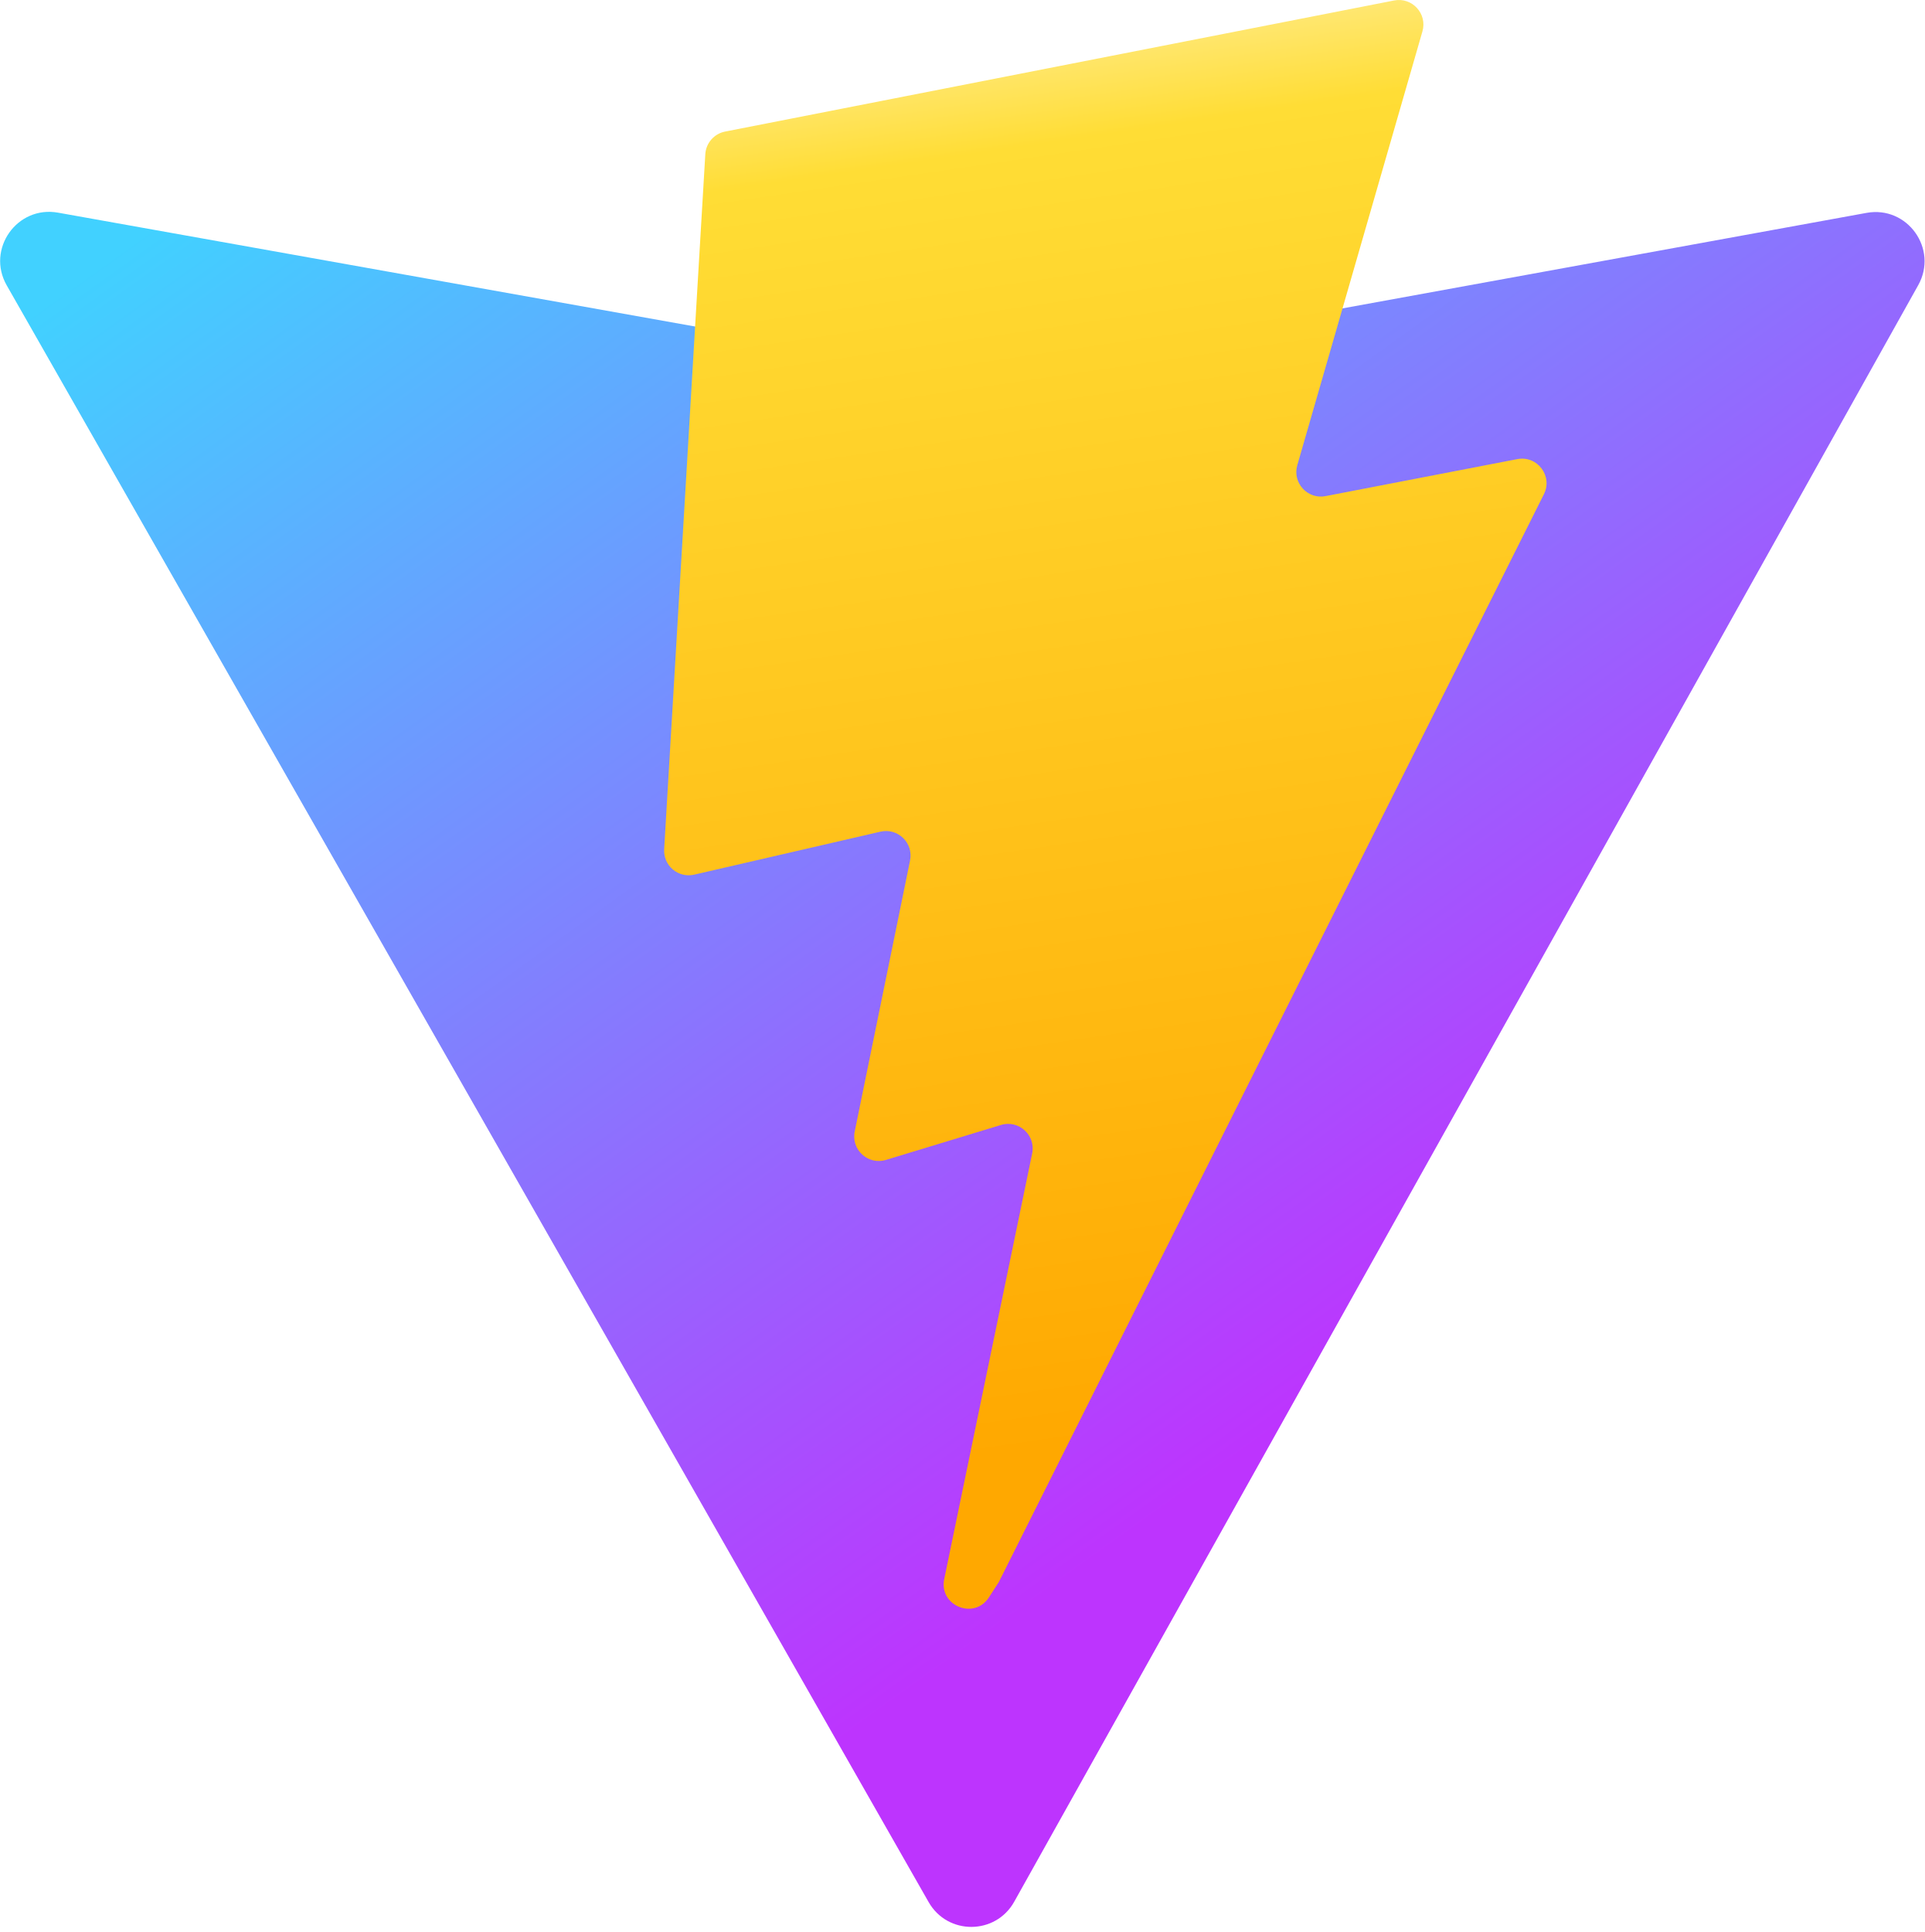
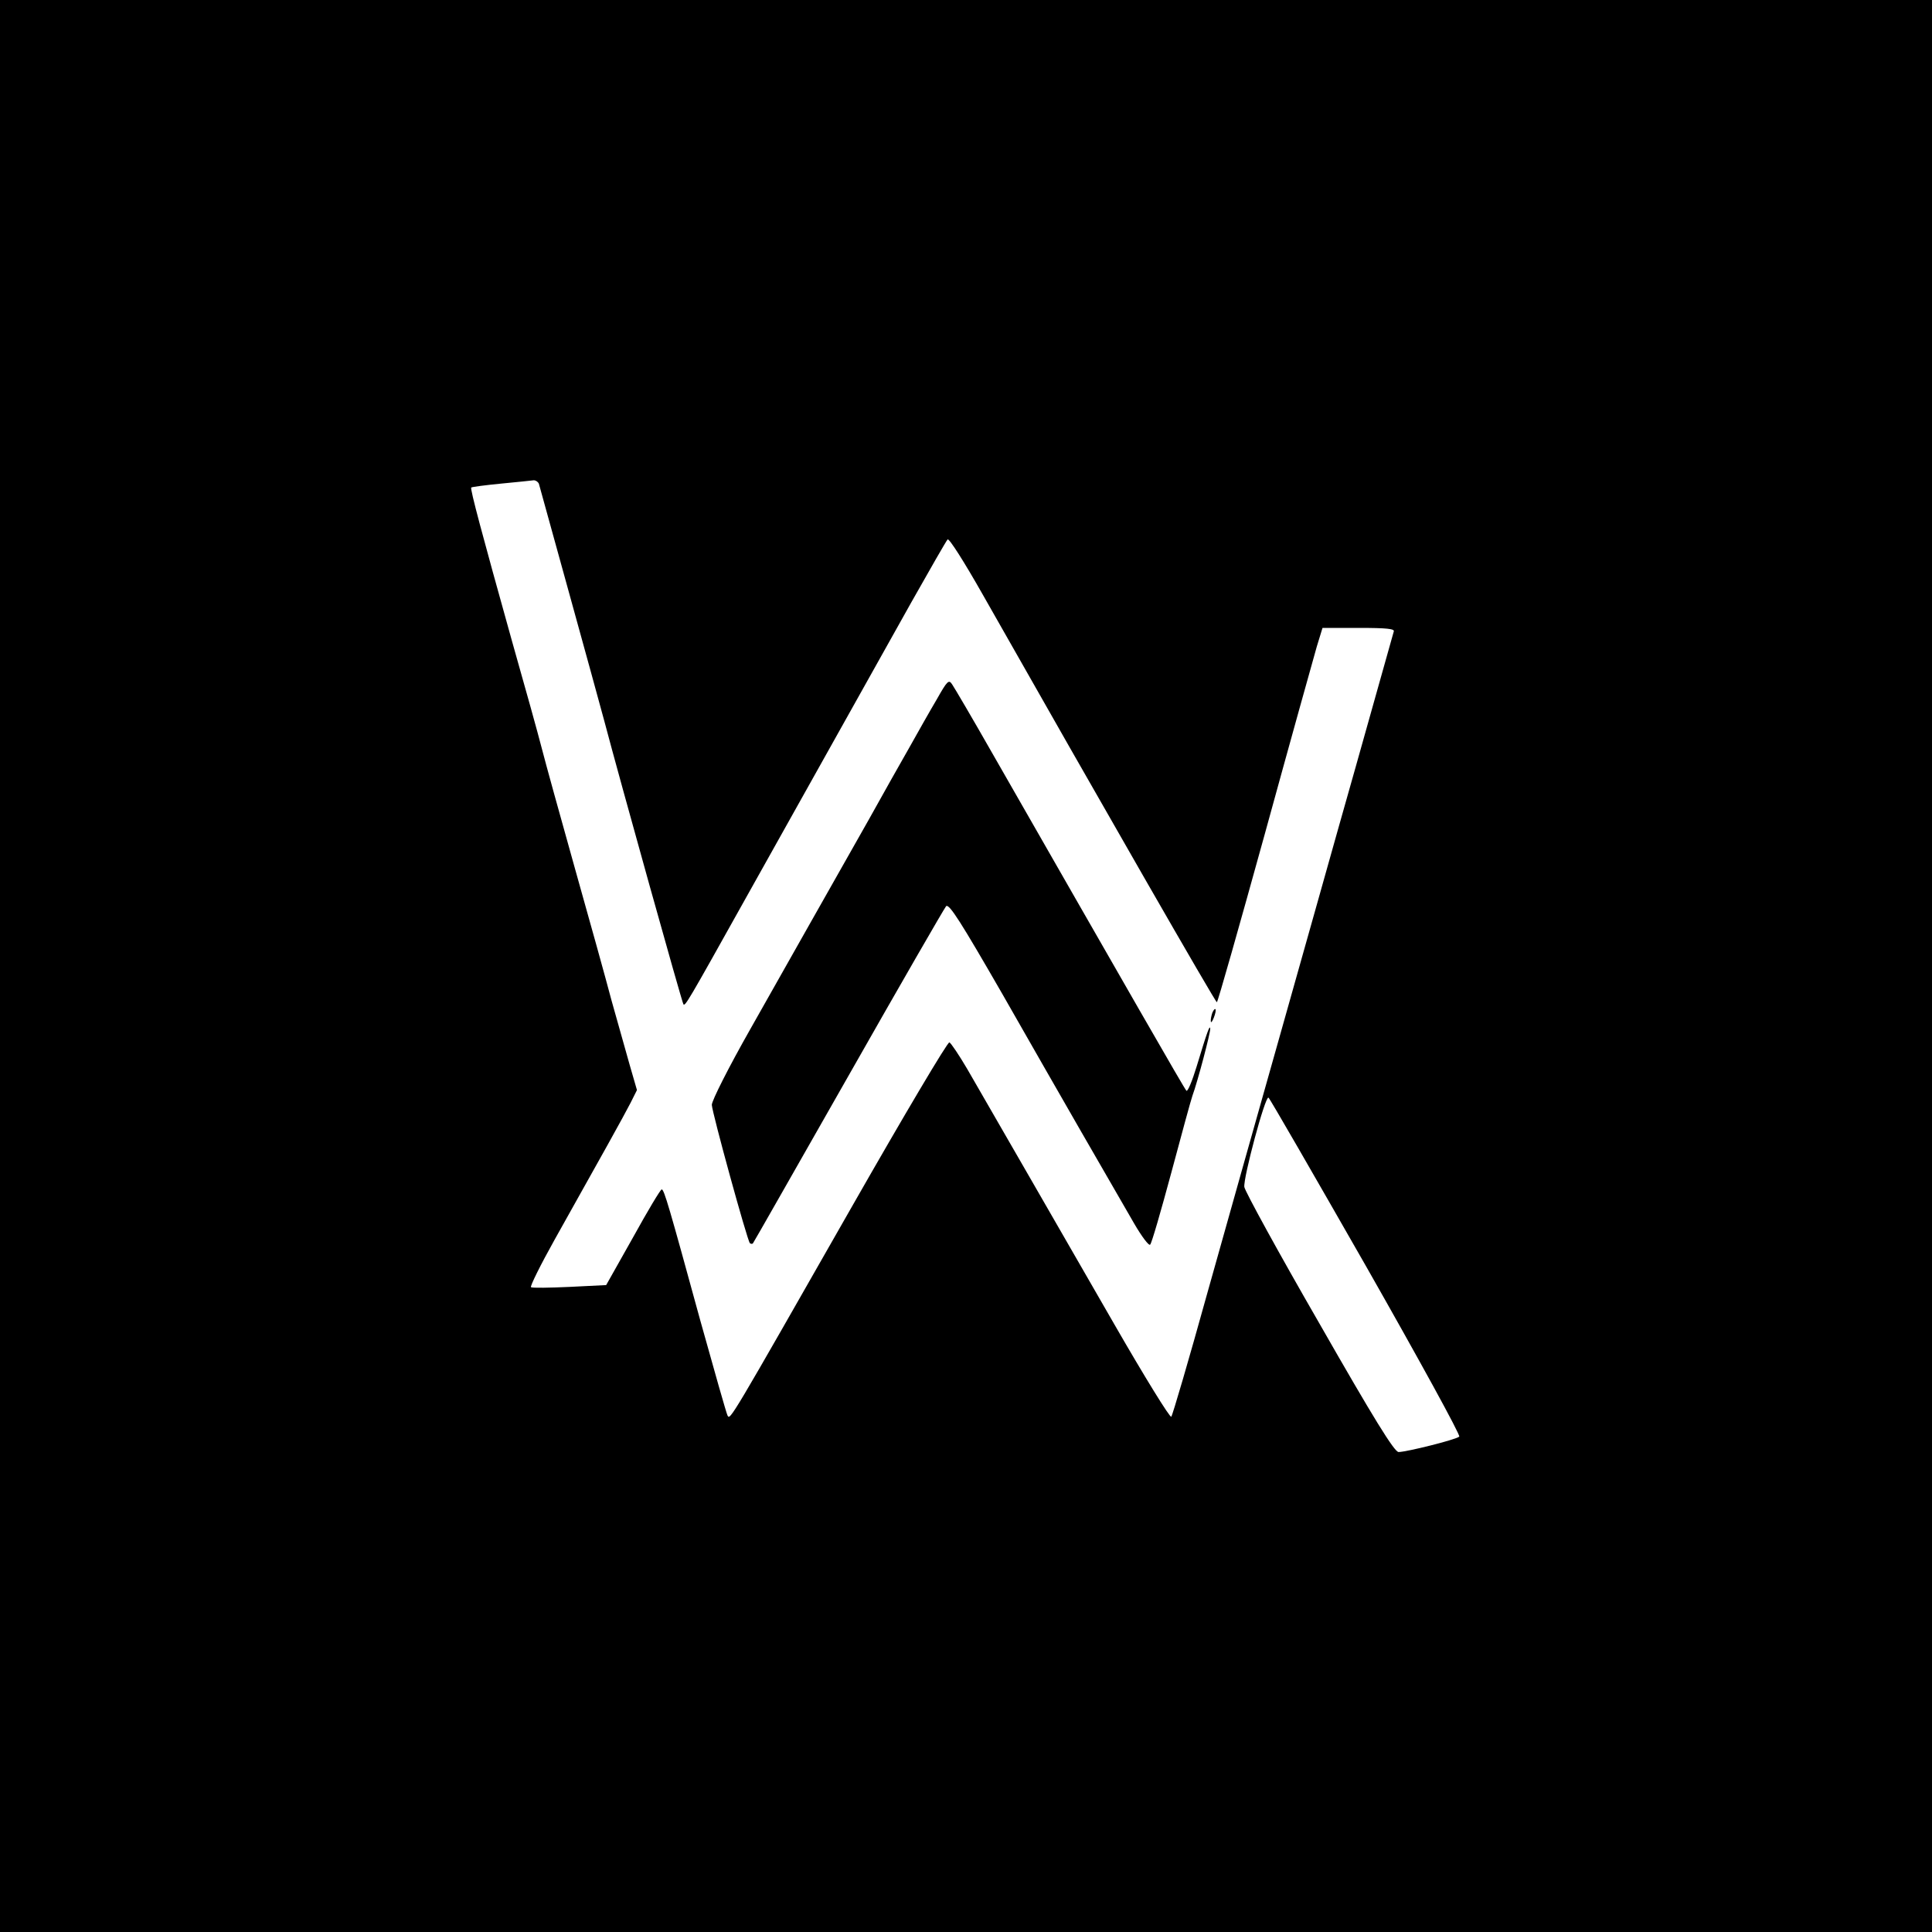
- <svg xmlns="http://www.w3.org/2000/svg" aria-hidden="true" role="img" class="iconify iconify--logos" width="31.88" height="32" preserveAspectRatio="xMidYMid meet" viewBox="0 0 256 257">
-   <defs>
-     <linearGradient id="IconifyId1813088fe1fbc01fb466" x1="-.828%" x2="57.636%" y1="7.652%" y2="78.411%">
-       <stop offset="0%" stop-color="#41D1FF" />
-       <stop offset="100%" stop-color="#BD34FE" />
-     </linearGradient>
-     <linearGradient id="IconifyId1813088fe1fbc01fb467" x1="43.376%" x2="50.316%" y1="2.242%" y2="89.03%">
-       <stop offset="0%" stop-color="#FFEA83" />
-       <stop offset="8.333%" stop-color="#FFDD35" />
-       <stop offset="100%" stop-color="#FFA800" />
-     </linearGradient>
-   </defs>
-   <path fill="url(#IconifyId1813088fe1fbc01fb466)" d="M255.153 37.938L134.897 252.976c-2.483 4.44-8.862 4.466-11.382.048L.875 37.958c-2.746-4.814 1.371-10.646 6.827-9.67l120.385 21.517a6.537 6.537 0 0 0 2.322-.004l117.867-21.483c5.438-.991 9.574 4.796 6.877 9.62Z" />
-   <path fill="url(#IconifyId1813088fe1fbc01fb467)" d="M185.432.063L96.44 17.501a3.268 3.268 0 0 0-2.634 3.014l-5.474 92.456a3.268 3.268 0 0 0 3.997 3.378l24.777-5.718c2.318-.535 4.413 1.507 3.936 3.838l-7.361 36.047c-.495 2.426 1.782 4.5 4.151 3.78l15.304-4.649c2.372-.72 4.652 1.36 4.15 3.788l-11.698 56.621c-.732 3.542 3.979 5.473 5.943 2.437l1.313-2.028l72.516-144.72c1.215-2.423-.88-5.186-3.54-4.672l-25.505 4.922c-2.396.462-4.435-1.77-3.759-4.114l16.646-57.705c.677-2.35-1.37-4.583-3.769-4.113Z" />
+ <svg xmlns="http://www.w3.org/2000/svg" version="1.0" width="640pt" height="640pt" viewBox="0 0 640 640" preserveAspectRatio="xMidYMid meet">
+   <g transform="translate(0,640) scale(0.1,-0.1)" fill="#000000" stroke="none">
+     <path d="M0 3200 l0 -3200 3200 0 3200 0 0 3200 0 3200 -3200 0 -3200 0 0 -3200z m1785 1598 c5 -18 193 -697 217 -787 52 -197 258 -935 262 -938 6 -6 14 7 201 342 160 286 307 549 554 990 62 110 116 204 120 208 5 5 56 -76 115 -180 400 -705 772 -1353 777 -1353 3 0 74 251 159 558 84 306 162 585 172 620 l19 62 120 0 c93 0 120 -3 116 -12 -2 -7 -59 -209 -126 -448 -68 -239 -180 -640 -251 -890 -71 -250 -179 -635 -241 -855 -61 -220 -115 -404 -119 -408 -4 -5 -89 133 -188 305 -177 308 -393 682 -488 847 -27 46 -54 86 -59 88 -6 2 -150 -241 -320 -539 -410 -719 -406 -713 -415 -697 -4 8 -44 149 -90 314 -103 376 -120 435 -128 435 -4 0 -47 -72 -95 -159 l-89 -158 -121 -6 c-66 -3 -124 -4 -128 -1 -4 2 31 73 78 157 152 271 230 411 252 454 l21 42 -24 83 c-13 46 -40 142 -60 213 -19 72 -74 270 -122 440 -48 171 -97 348 -109 395 -12 47 -57 209 -100 360 -98 351 -138 500 -134 505 2 2 47 8 99 13 52 5 101 10 108 11 7 0 14 -5 17 -11z m2741 -2594 c174 -306 313 -559 308 -563 -11 -10 -175 -51 -201 -51 -14 0 -83 112 -263 427 -135 234 -246 437 -248 451 -4 29 69 302 80 296 4 -2 149 -254 324 -560z" />
+     <path d="M3103 4083 c-22 -37 -62 -108 -90 -158 -28 -49 -89 -157 -135 -240 -134 -237 -256 -452 -393 -695 -72 -127 -127 -236 -127 -250 1 -26 117 -448 126 -458 3 -3 8 -3 10 -1 2 2 144 252 316 554 172 303 318 556 324 563 10 10 50 -54 186 -290 187 -328 365 -637 437 -761 25 -43 49 -75 53 -70 5 4 36 112 70 238 34 127 65 241 70 255 17 46 60 209 59 222 -1 15 -9 -6 -45 -125 -15 -49 -30 -85 -34 -80 -7 7 -200 344 -643 1118 -66 116 -126 218 -133 228 -11 17 -16 12 -51 -50z" />
+     <path d="M4016 3045 c-3 -9 -6 -22 -5 -28 0 -7 5 -1 10 12 5 13 8 26 5 28 -2 2 -6 -3 -10 -12z" />
+   </g>
</svg>
